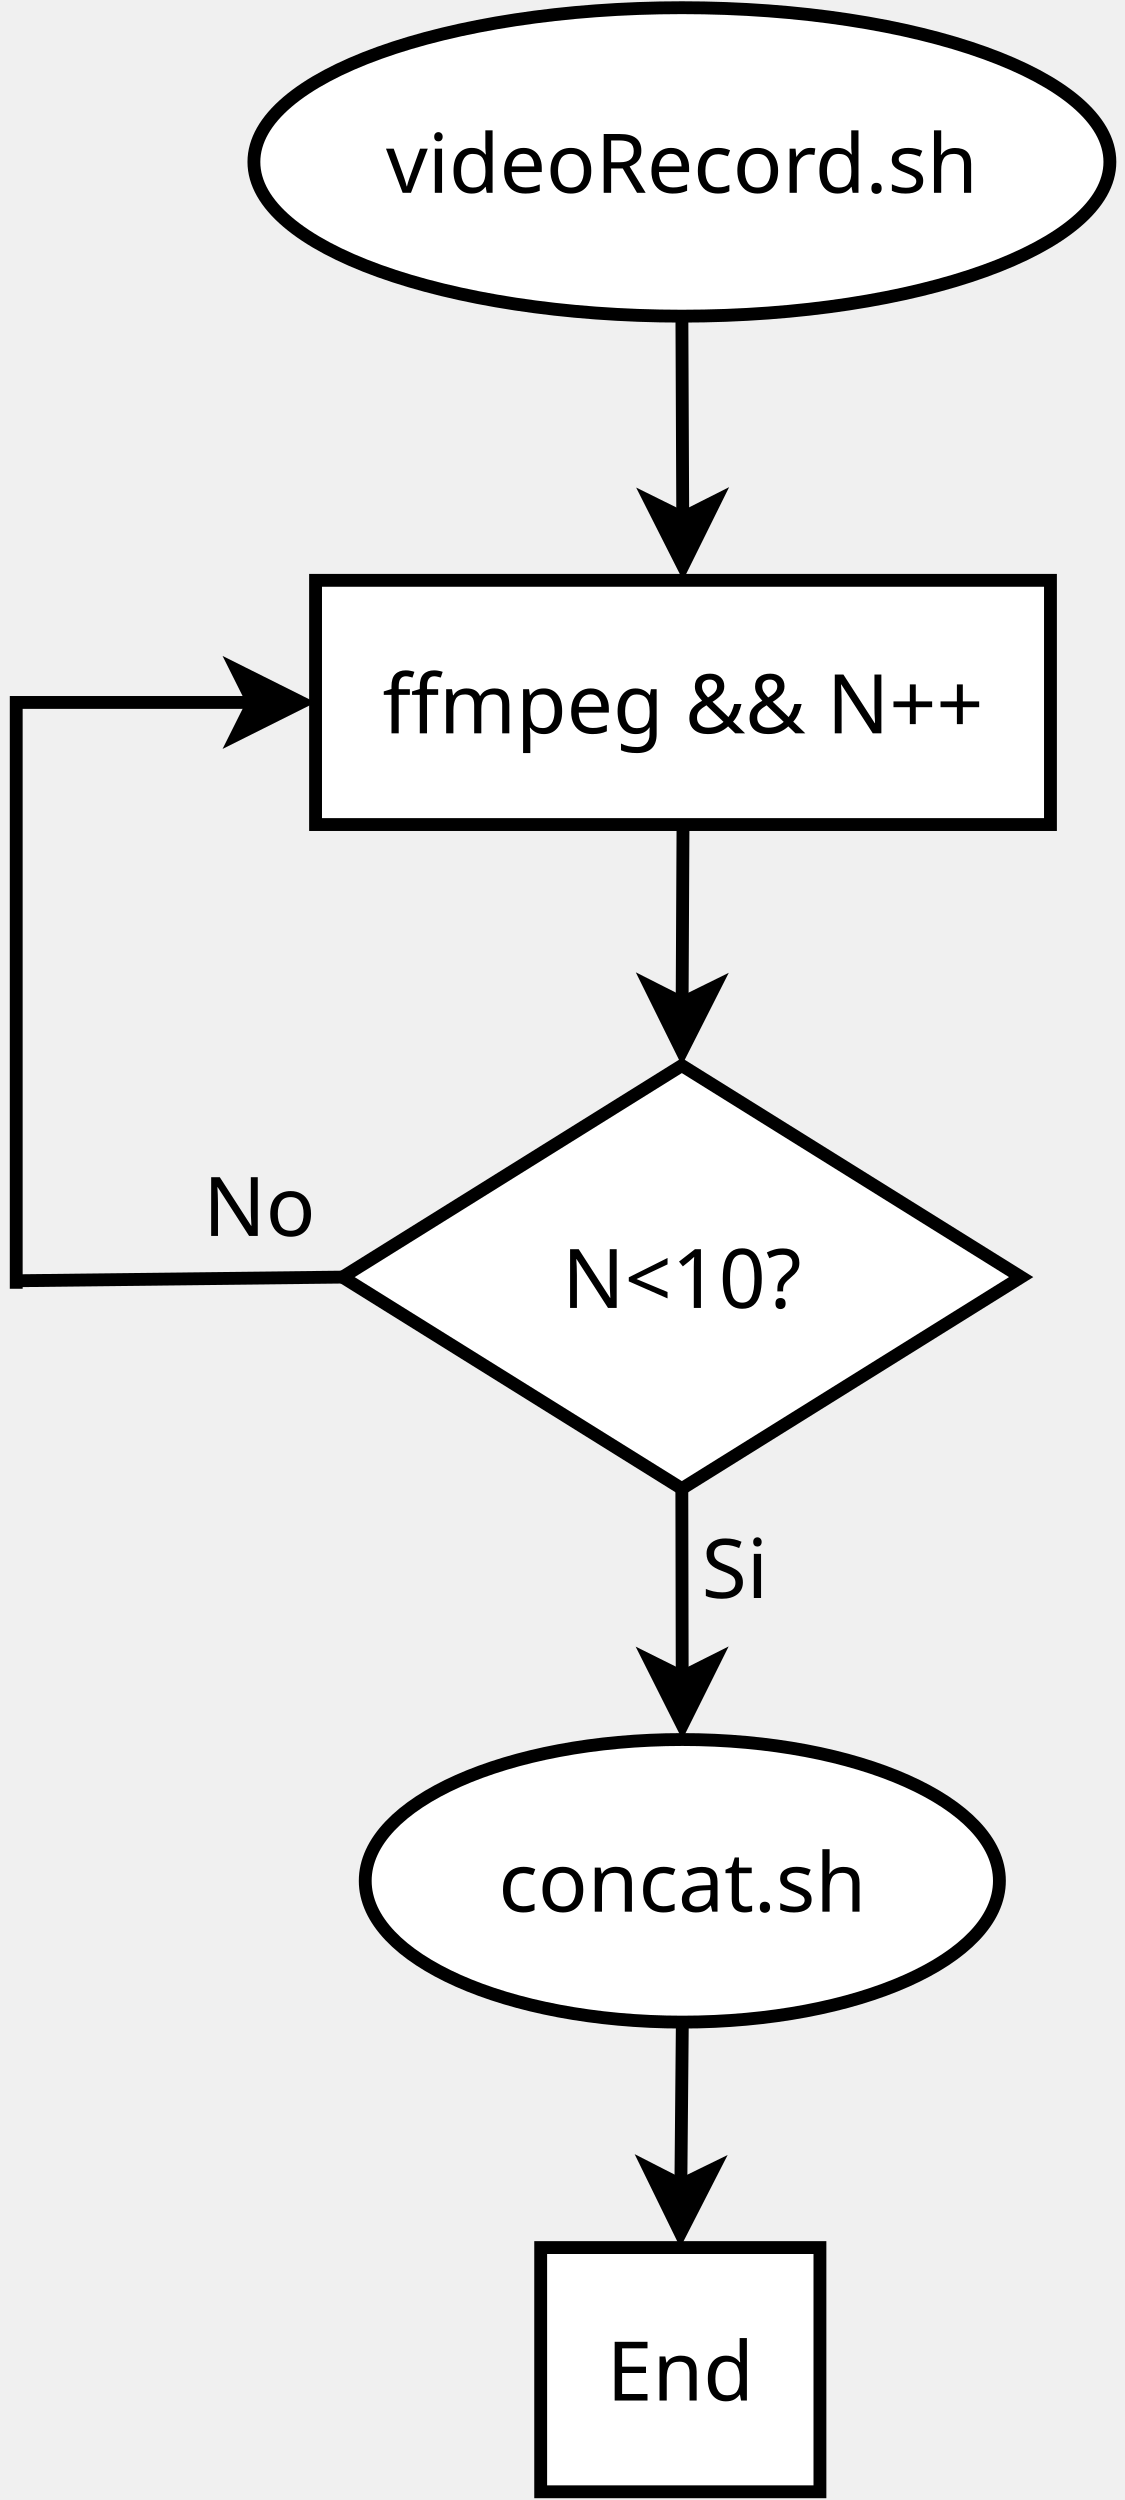
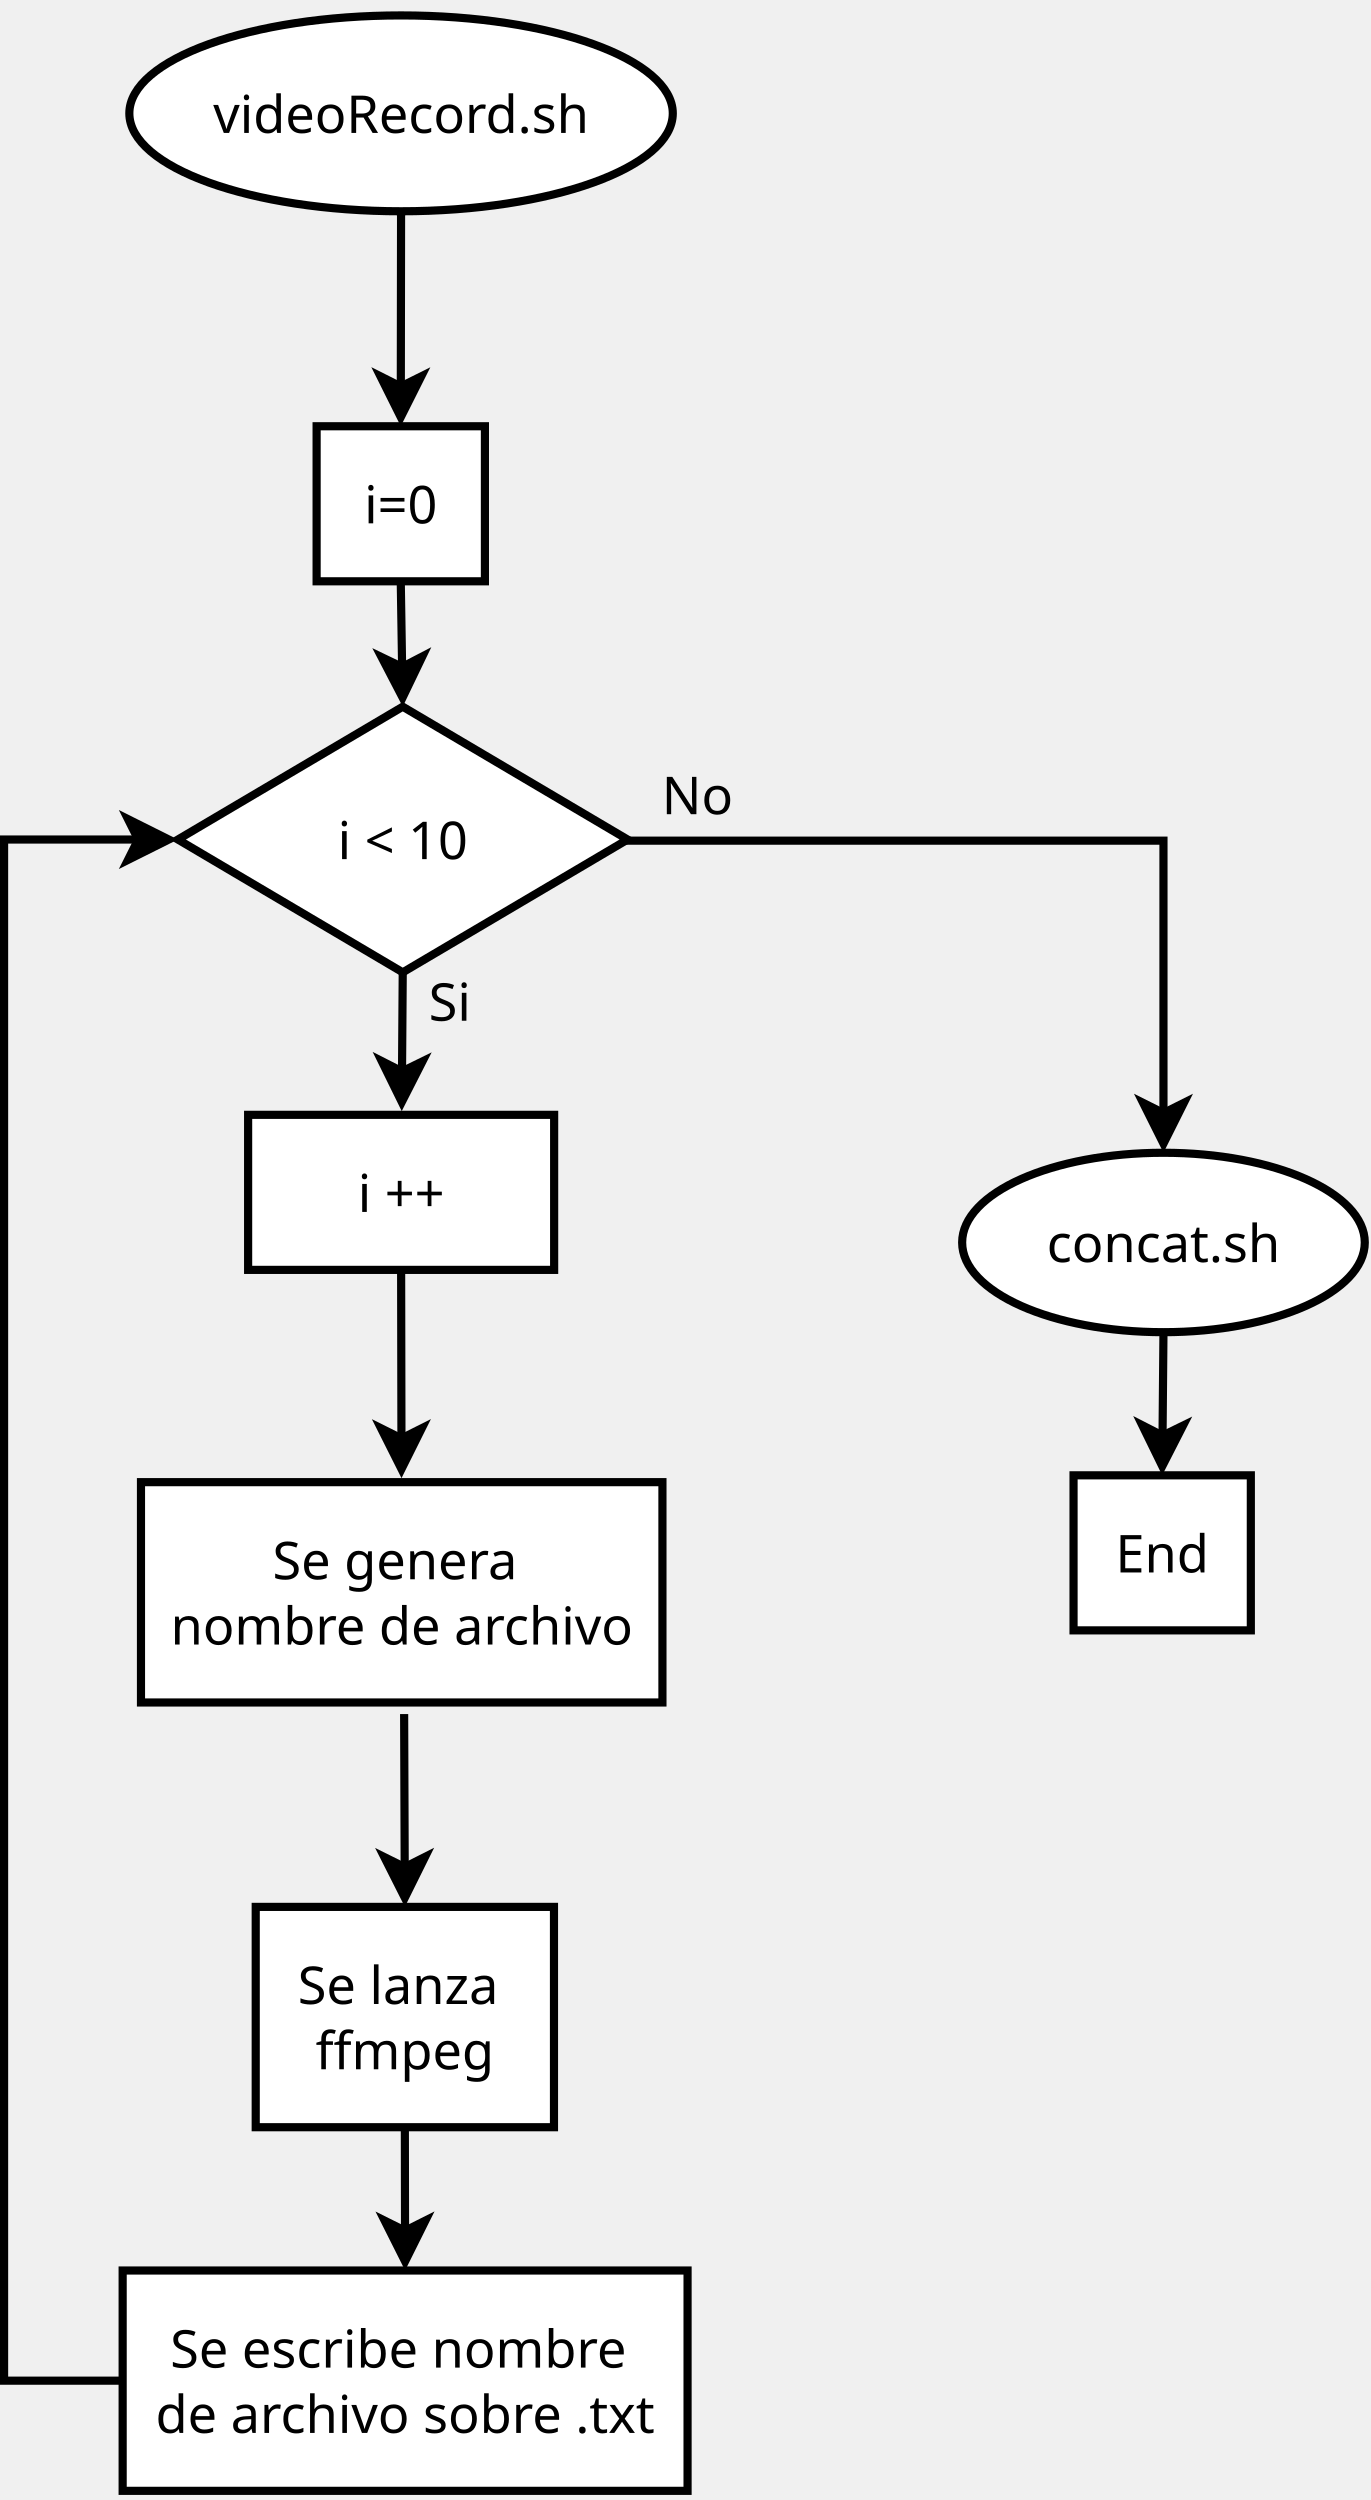
- <svg xmlns="http://www.w3.org/2000/svg" width="9cm" height="20cm" viewBox="52 -59 173 389">
+ <svg xmlns="http://www.w3.org/2000/svg" width="17cm" height="31cm" viewBox="56 -77 336 609">
  <g>
-     <rect style="fill: #ffffff" x="100.076" y="31.3" width="114.35" height="38" />
-     <rect style="fill: none; fill-opacity:0; stroke-width: 2; stroke: #000000" x="100.076" y="31.3" width="114.35" height="38" />
-     <text font-size="12.8" style="fill: #000000;text-anchor:middle;font-family:sans-serif;font-style:normal;font-weight:normal" x="157.251" y="55.1">
-       <tspan x="157.251" y="55.1">ffmpeg &amp;&amp; N++</tspan>
+     <rect style="fill: #ffffff" x="118.671" y="388.491" width="73.1" height="54" />
+     <rect style="fill: none; fill-opacity:0; stroke-width: 2; stroke: #000000" x="118.671" y="388.491" width="73.1" height="54" />
+     <text font-size="12.8" style="fill: #000000;text-anchor:middle;font-family:sans-serif;font-style:normal;font-weight:normal" x="155.221" y="412.291">
+       <tspan x="155.221" y="412.291">Se lanza </tspan>
+       <tspan x="155.221" y="428.291">ffmpeg</tspan>
    </text>
  </g>
  <g>
-     <polygon style="fill: #ffffff" points="157.068,106.798 209.865,139.717 157.068,172.635 104.271,139.717 " />
-     <polygon style="fill: none; fill-opacity:0; stroke-width: 2; stroke: #000000" points="157.068,106.798 209.865,139.717 157.068,172.635 104.271,139.717 " />
-     <text font-size="12.8" style="fill: #000000;text-anchor:middle;font-family:sans-serif;font-style:normal;font-weight:normal" x="157.068" y="144.517">
-       <tspan x="157.068" y="144.517">N&lt;10?</tspan>
+     <ellipse style="fill: #ffffff" cx="341.145" cy="225.656" rx="49.339" ry="21.986" />
+     <ellipse style="fill: none; fill-opacity:0; stroke-width: 2; stroke: #000000" cx="341.145" cy="225.656" rx="49.339" ry="21.986" />
+     <text font-size="12.8" style="fill: #000000;text-anchor:middle;font-family:sans-serif;font-style:normal;font-weight:normal" x="341.145" y="230.456">
+       <tspan x="341.145" y="230.456">concat.sh</tspan>
    </text>
  </g>
-   <polyline style="fill: none; fill-opacity:0; stroke-width: 2; stroke: #000000" points="104.271,139.716 53.74,140.282 " />
-   <g>
-     <polyline style="fill: none; fill-opacity:0; stroke-width: 2; stroke: #000000" points="53.74,140.532 53.5,140.532 53.5,50.3 90.34,50.3 " />
-     <polygon style="fill: #000000" points="97.84,50.3 87.84,55.3 90.34,50.3 87.84,45.3 " />
-     <polygon style="fill: none; fill-opacity:0; stroke-width: 2; stroke: #000000" points="97.84,50.3 87.84,55.3 90.34,50.3 87.84,45.3 " />
-   </g>
-   <g>
-     <line style="fill: none; fill-opacity:0; stroke-width: 2; stroke: #000000" x1="157.251" y1="69.3" x2="157.115" y2="97.062" />
-     <polygon style="fill: #000000" points="157.079,104.562 152.128,94.538 157.115,97.062 162.128,94.587 " />
-     <polygon style="fill: none; fill-opacity:0; stroke-width: 2; stroke: #000000" points="157.079,104.562 152.128,94.538 157.115,97.062 162.128,94.587 " />
-   </g>
-   <g>
-     <line style="fill: none; fill-opacity:0; stroke-width: 2; stroke: #000000" x1="157.068" y1="172.634" x2="157.126" y2="201.934" />
-     <polygon style="fill: #000000" points="157.141,209.434 152.121,199.444 157.126,201.934 162.121,199.424 " />
-     <polygon style="fill: none; fill-opacity:0; stroke-width: 2; stroke: #000000" points="157.141,209.434 152.121,199.444 157.126,201.934 162.121,199.424 " />
-   </g>
-   <g>
-     <ellipse style="fill: #ffffff" cx="157.145" cy="233.656" rx="49.339" ry="21.986" />
-     <ellipse style="fill: none; fill-opacity:0; stroke-width: 2; stroke: #000000" cx="157.145" cy="233.656" rx="49.339" ry="21.986" />
-     <text font-size="12.8" style="fill: #000000;text-anchor:middle;font-family:sans-serif;font-style:normal;font-weight:normal" x="157.145" y="238.456">
-       <tspan x="157.145" y="238.456">concat.sh</tspan>
-     </text>
-   </g>
-   <text font-size="12.8" style="fill: #000000;text-anchor:start;font-family:sans-serif;font-style:normal;font-weight:normal" x="82.598" y="133.314">
-     <tspan x="82.598" y="133.314">No</tspan>
+   <text font-size="12.8" style="fill: #000000;text-anchor:start;font-family:sans-serif;font-style:normal;font-weight:normal" x="218.192" y="120.689">
+     <tspan x="218.192" y="120.689">No</tspan>
  </text>
-   <text font-size="12.8" style="fill: #000000;text-anchor:start;font-family:sans-serif;font-style:normal;font-weight:normal" x="160.147" y="189.642">
-     <tspan x="160.147" y="189.642">Si</tspan>
+   <text font-size="12.8" style="fill: #000000;text-anchor:start;font-family:sans-serif;font-style:normal;font-weight:normal" x="161.064" y="171.315">
+     <tspan x="161.064" y="171.315">Si</tspan>
  </text>
  <g>
-     <rect style="fill: #ffffff" x="135.106" y="290.722" width="43.45" height="38" />
-     <rect style="fill: none; fill-opacity:0; stroke-width: 2; stroke: #000000" x="135.106" y="290.722" width="43.45" height="38" />
-     <text font-size="12.8" style="fill: #000000;text-anchor:middle;font-family:sans-serif;font-style:normal;font-weight:normal" x="156.831" y="314.522">
-       <tspan x="156.831" y="314.522">End</tspan>
+     <rect style="fill: #ffffff" x="319.106" y="282.722" width="43.45" height="38" />
+     <rect style="fill: none; fill-opacity:0; stroke-width: 2; stroke: #000000" x="319.106" y="282.722" width="43.45" height="38" />
+     <text font-size="12.8" style="fill: #000000;text-anchor:middle;font-family:sans-serif;font-style:normal;font-weight:normal" x="340.831" y="306.522">
+       <tspan x="340.831" y="306.522">End</tspan>
    </text>
  </g>
  <g>
-     <line style="fill: none; fill-opacity:0; stroke-width: 2; stroke: #000000" x1="157.145" y1="255.644" x2="156.918" y2="280.986" />
-     <polygon style="fill: #000000" points="156.851,288.486 151.941,278.442 156.918,280.986 161.941,278.531 " />
-     <polygon style="fill: none; fill-opacity:0; stroke-width: 2; stroke: #000000" points="156.851,288.486 151.941,278.442 156.918,280.986 161.941,278.531 " />
+     <line style="fill: none; fill-opacity:0; stroke-width: 2; stroke: #000000" x1="341.145" y1="247.643" x2="340.918" y2="272.986" />
+     <polygon style="fill: #000000" points="340.851,280.486 335.941,270.442 340.918,272.986 345.94,270.531 " />
+     <polygon style="fill: none; fill-opacity:0; stroke-width: 2; stroke: #000000" points="340.851,280.486 335.941,270.442 340.918,272.986 345.94,270.531 " />
  </g>
  <g>
-     <line style="fill: none; fill-opacity:0; stroke-width: 2; stroke: #000000" x1="157.078" y1="-9.804" x2="157.21" y2="21.564" />
-     <polygon style="fill: #000000" points="157.242,29.064 152.2,19.085 157.21,21.564 162.2,19.043 " />
-     <polygon style="fill: none; fill-opacity:0; stroke-width: 2; stroke: #000000" points="157.242,29.064 152.2,19.085 157.21,21.564 162.2,19.043 " />
+     <ellipse style="fill: #ffffff" cx="154.294" cy="-51.074" rx="66.595" ry="23.999" />
+     <ellipse style="fill: none; fill-opacity:0; stroke-width: 2; stroke: #000000" cx="154.294" cy="-51.074" rx="66.595" ry="23.999" />
+     <text font-size="12.8" style="fill: #000000;text-anchor:middle;font-family:sans-serif;font-style:normal;font-weight:normal" x="154.294" y="-46.274">
+       <tspan x="154.294" y="-46.274">videoRecord.sh</tspan>
+     </text>
  </g>
  <g>
-     <ellipse style="fill: #ffffff" cx="157.078" cy="-33.803" rx="66.595" ry="23.999" />
-     <ellipse style="fill: none; fill-opacity:0; stroke-width: 2; stroke: #000000" cx="157.078" cy="-33.803" rx="66.595" ry="23.999" />
-     <text font-size="12.8" style="fill: #000000;text-anchor:middle;font-family:sans-serif;font-style:normal;font-weight:normal" x="157.078" y="-29.003">
-       <tspan x="157.078" y="-29.003">videoRecord.sh</tspan>
+     <polygon style="fill: #ffffff" points="154.704,94.346 209.811,126.899 154.704,159.453 99.598,126.899 " />
+     <polygon style="fill: none; fill-opacity:0; stroke-width: 2; stroke: #000000" points="154.704,94.346 209.811,126.899 154.704,159.453 99.598,126.899 " />
+     <text font-size="12.8" style="fill: #000000;text-anchor:middle;font-family:sans-serif;font-style:normal;font-weight:normal" x="154.704" y="131.699">
+       <tspan x="154.704" y="131.699">i &lt; 10</tspan>
    </text>
  </g>
+   <g>
+     <rect style="fill: #ffffff" x="133.595" y="25.614" width="41.25" height="38" />
+     <rect style="fill: none; fill-opacity:0; stroke-width: 2; stroke: #000000" x="133.595" y="25.614" width="41.25" height="38" />
+     <text font-size="12.8" style="fill: #000000;text-anchor:middle;font-family:sans-serif;font-style:normal;font-weight:normal" x="154.22" y="49.414">
+       <tspan x="154.22" y="49.414">i=0</tspan>
+     </text>
+   </g>
+   <text font-size="12.8" style="fill: #000000;text-anchor:start;font-family:sans-serif;font-style:normal;font-weight:normal" x="154.704" y="126.899">
+     <tspan x="154.704" y="126.899" />
+   </text>
+   <g>
+     <rect style="fill: #ffffff" x="116.811" y="194.372" width="75" height="38" />
+     <rect style="fill: none; fill-opacity:0; stroke-width: 2; stroke: #000000" x="116.811" y="194.372" width="75" height="38" />
+     <text font-size="12.8" style="fill: #000000;text-anchor:middle;font-family:sans-serif;font-style:normal;font-weight:normal" x="154.311" y="218.172">
+       <tspan x="154.311" y="218.172">i ++</tspan>
+     </text>
+   </g>
+   <text font-size="12.8" style="fill: #000000;text-anchor:start;font-family:sans-serif;font-style:normal;font-weight:normal" x="155.221" y="415.491">
+     <tspan x="155.221" y="415.491" />
+   </text>
+   <g>
+     <polyline style="fill: none; fill-opacity:0; stroke-width: 2; stroke: #000000" points="209.811,126.899 209.811,127.178 341.145,127.178 341.145,193.934 " />
+     <polygon style="fill: #000000" points="341.145,201.434 336.145,191.434 341.145,193.934 346.145,191.434 " />
+     <polygon style="fill: none; fill-opacity:0; stroke-width: 2; stroke: #000000" points="341.145,201.434 336.145,191.434 341.145,193.934 346.145,191.434 " />
+   </g>
+   <g>
+     <line style="fill: none; fill-opacity:0; stroke-width: 2; stroke: #000000" x1="154.22" y1="63.614" x2="154.551" y2="84.611" />
+     <polygon style="fill: #000000" points="154.669,92.11 149.512,82.19 154.551,84.611 159.511,82.033 " />
+     <polygon style="fill: none; fill-opacity:0; stroke-width: 2; stroke: #000000" points="154.669,92.11 149.512,82.19 154.551,84.611 159.511,82.033 " />
+   </g>
+   <g>
+     <line style="fill: none; fill-opacity:0; stroke-width: 2; stroke: #000000" x1="154.704" y1="159.453" x2="154.527" y2="183.732" />
+     <polygon style="fill: #000000" points="154.472,191.232 149.545,181.196 154.527,183.732 159.545,181.269 " />
+     <polygon style="fill: none; fill-opacity:0; stroke-width: 2; stroke: #000000" points="154.472,191.232 149.545,181.196 154.527,183.732 159.545,181.269 " />
+   </g>
+   <g>
+     <polyline style="fill: none; fill-opacity:0; stroke-width: 2; stroke: #000000" points="86.059,504.608 57,504.608 57,126.899 89.862,126.899 " />
+     <polygon style="fill: #000000" points="97.362,126.899 87.362,131.899 89.862,126.899 87.362,121.899 " />
+     <polygon style="fill: none; fill-opacity:0; stroke-width: 2; stroke: #000000" points="97.362,126.899 87.362,131.899 89.862,126.899 87.362,121.899 " />
+   </g>
+   <g>
+     <line style="fill: none; fill-opacity:0; stroke-width: 2; stroke: #000000" x1="154.294" y1="-27.075" x2="154.233" y2="15.878" />
+     <polygon style="fill: #000000" points="154.223,23.378 149.237,13.371 154.233,15.878 159.237,13.385 " />
+     <polygon style="fill: none; fill-opacity:0; stroke-width: 2; stroke: #000000" points="154.223,23.378 149.237,13.371 154.233,15.878 159.237,13.385 " />
+   </g>
+   <g>
+     <rect style="fill: #ffffff" x="90.552" y="284.397" width="127.8" height="54" />
+     <rect style="fill: none; fill-opacity:0; stroke-width: 2; stroke: #000000" x="90.552" y="284.397" width="127.8" height="54" />
+     <text font-size="12.8" style="fill: #000000;text-anchor:middle;font-family:sans-serif;font-style:normal;font-weight:normal" x="154.452" y="308.197">
+       <tspan x="154.452" y="308.197">Se genera</tspan>
+       <tspan x="154.452" y="324.197">nombre de archivo</tspan>
+     </text>
+   </g>
+   <g>
+     <line style="fill: none; fill-opacity:0; stroke-width: 2; stroke: #000000" x1="154.311" y1="232.372" x2="154.385" y2="273.685" />
+     <polygon style="fill: #000000" points="154.398,281.185 149.38,271.194 154.385,273.685 159.38,271.176 " />
+     <polygon style="fill: none; fill-opacity:0; stroke-width: 2; stroke: #000000" points="154.398,281.185 149.38,271.194 154.385,273.685 159.38,271.176 " />
+   </g>
+   <g>
+     <line style="fill: none; fill-opacity:0; stroke-width: 2; stroke: #000000" x1="155.047" y1="341.235" x2="155.185" y2="378.755" />
+     <polygon style="fill: #000000" points="155.213,386.255 150.176,376.273 155.185,378.755 160.176,376.236 " />
+     <polygon style="fill: none; fill-opacity:0; stroke-width: 2; stroke: #000000" points="155.213,386.255 150.176,376.273 155.185,378.755 160.176,376.236 " />
+   </g>
+   <g>
+     <rect style="fill: #ffffff" x="86.059" y="477.608" width="138.45" height="54" />
+     <rect style="fill: none; fill-opacity:0; stroke-width: 2; stroke: #000000" x="86.059" y="477.608" width="138.45" height="54" />
+     <text font-size="12.8" style="fill: #000000;text-anchor:middle;font-family:sans-serif;font-style:normal;font-weight:normal" x="155.284" y="501.408">
+       <tspan x="155.284" y="501.408">Se escribe nombre</tspan>
+       <tspan x="155.284" y="517.408">de archivo sobre .txt</tspan>
+     </text>
+   </g>
+   <g>
+     <line style="fill: none; fill-opacity:0; stroke-width: 2; stroke: #000000" x1="155.221" y1="442.491" x2="155.266" y2="467.872" />
+     <polygon style="fill: #000000" points="155.28,475.372 150.262,465.381 155.266,467.872 160.262,465.363 " />
+     <polygon style="fill: none; fill-opacity:0; stroke-width: 2; stroke: #000000" points="155.28,475.372 150.262,465.381 155.266,467.872 160.262,465.363 " />
+   </g>
</svg>
